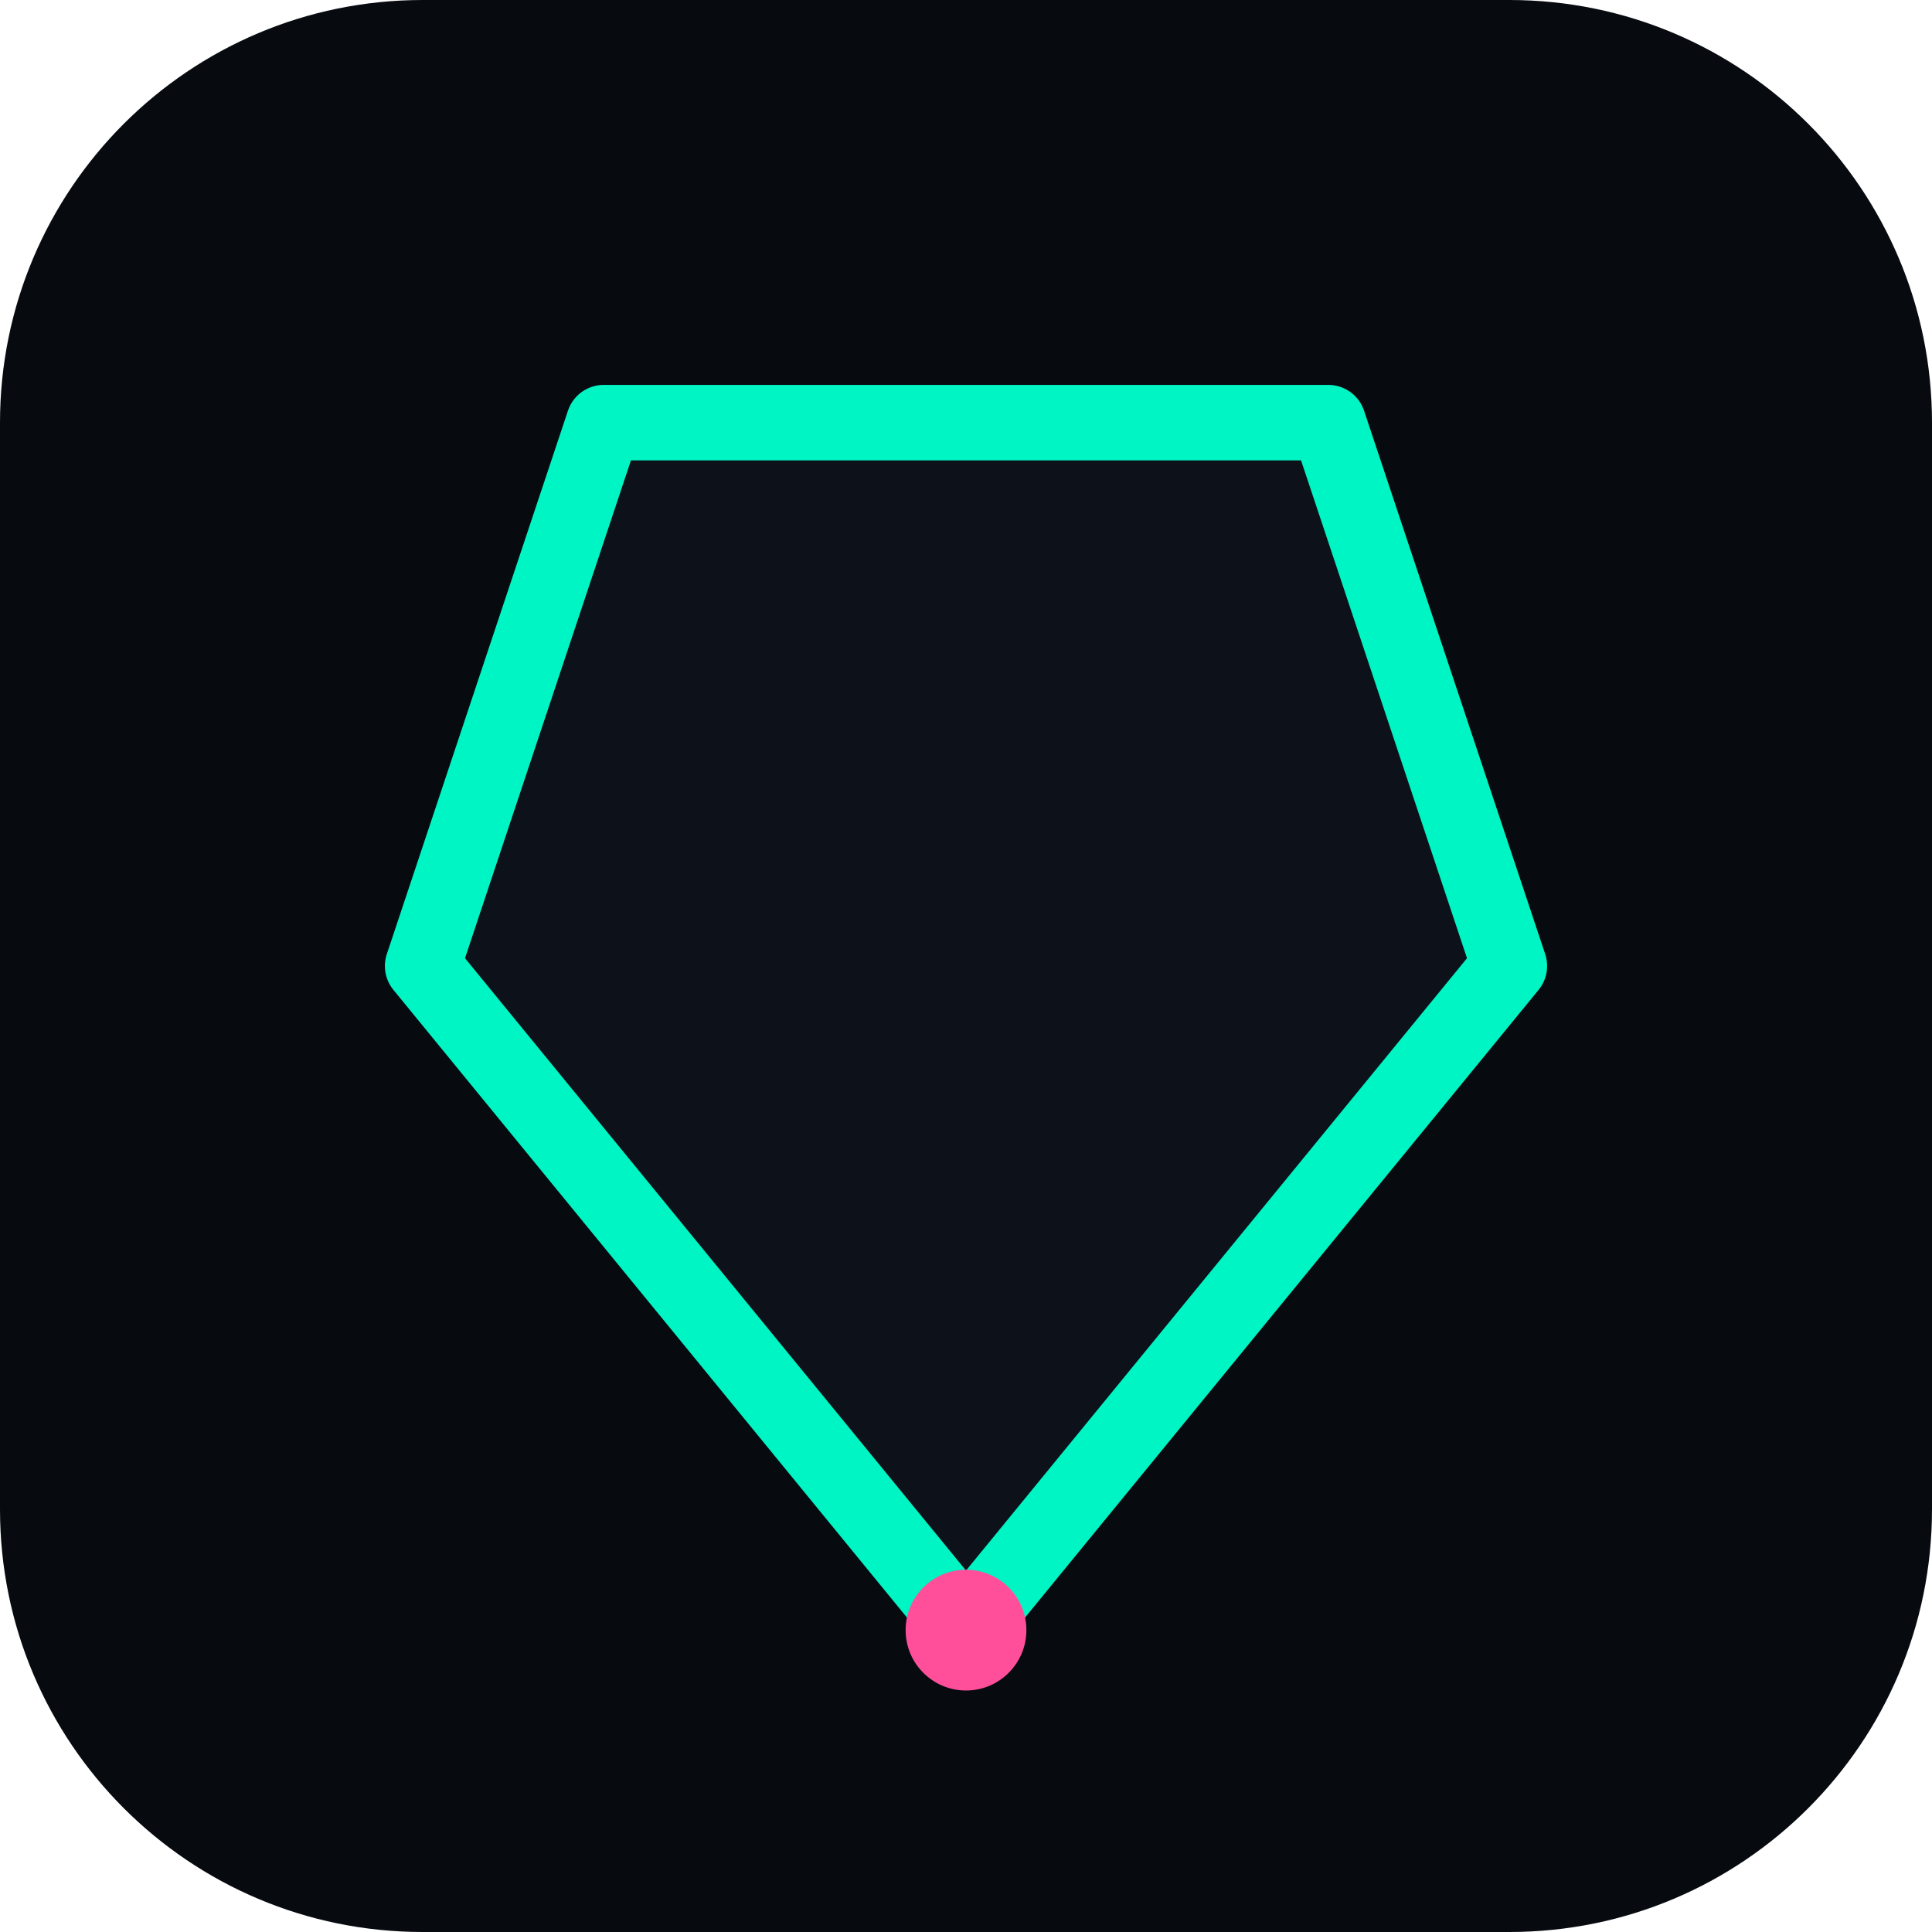
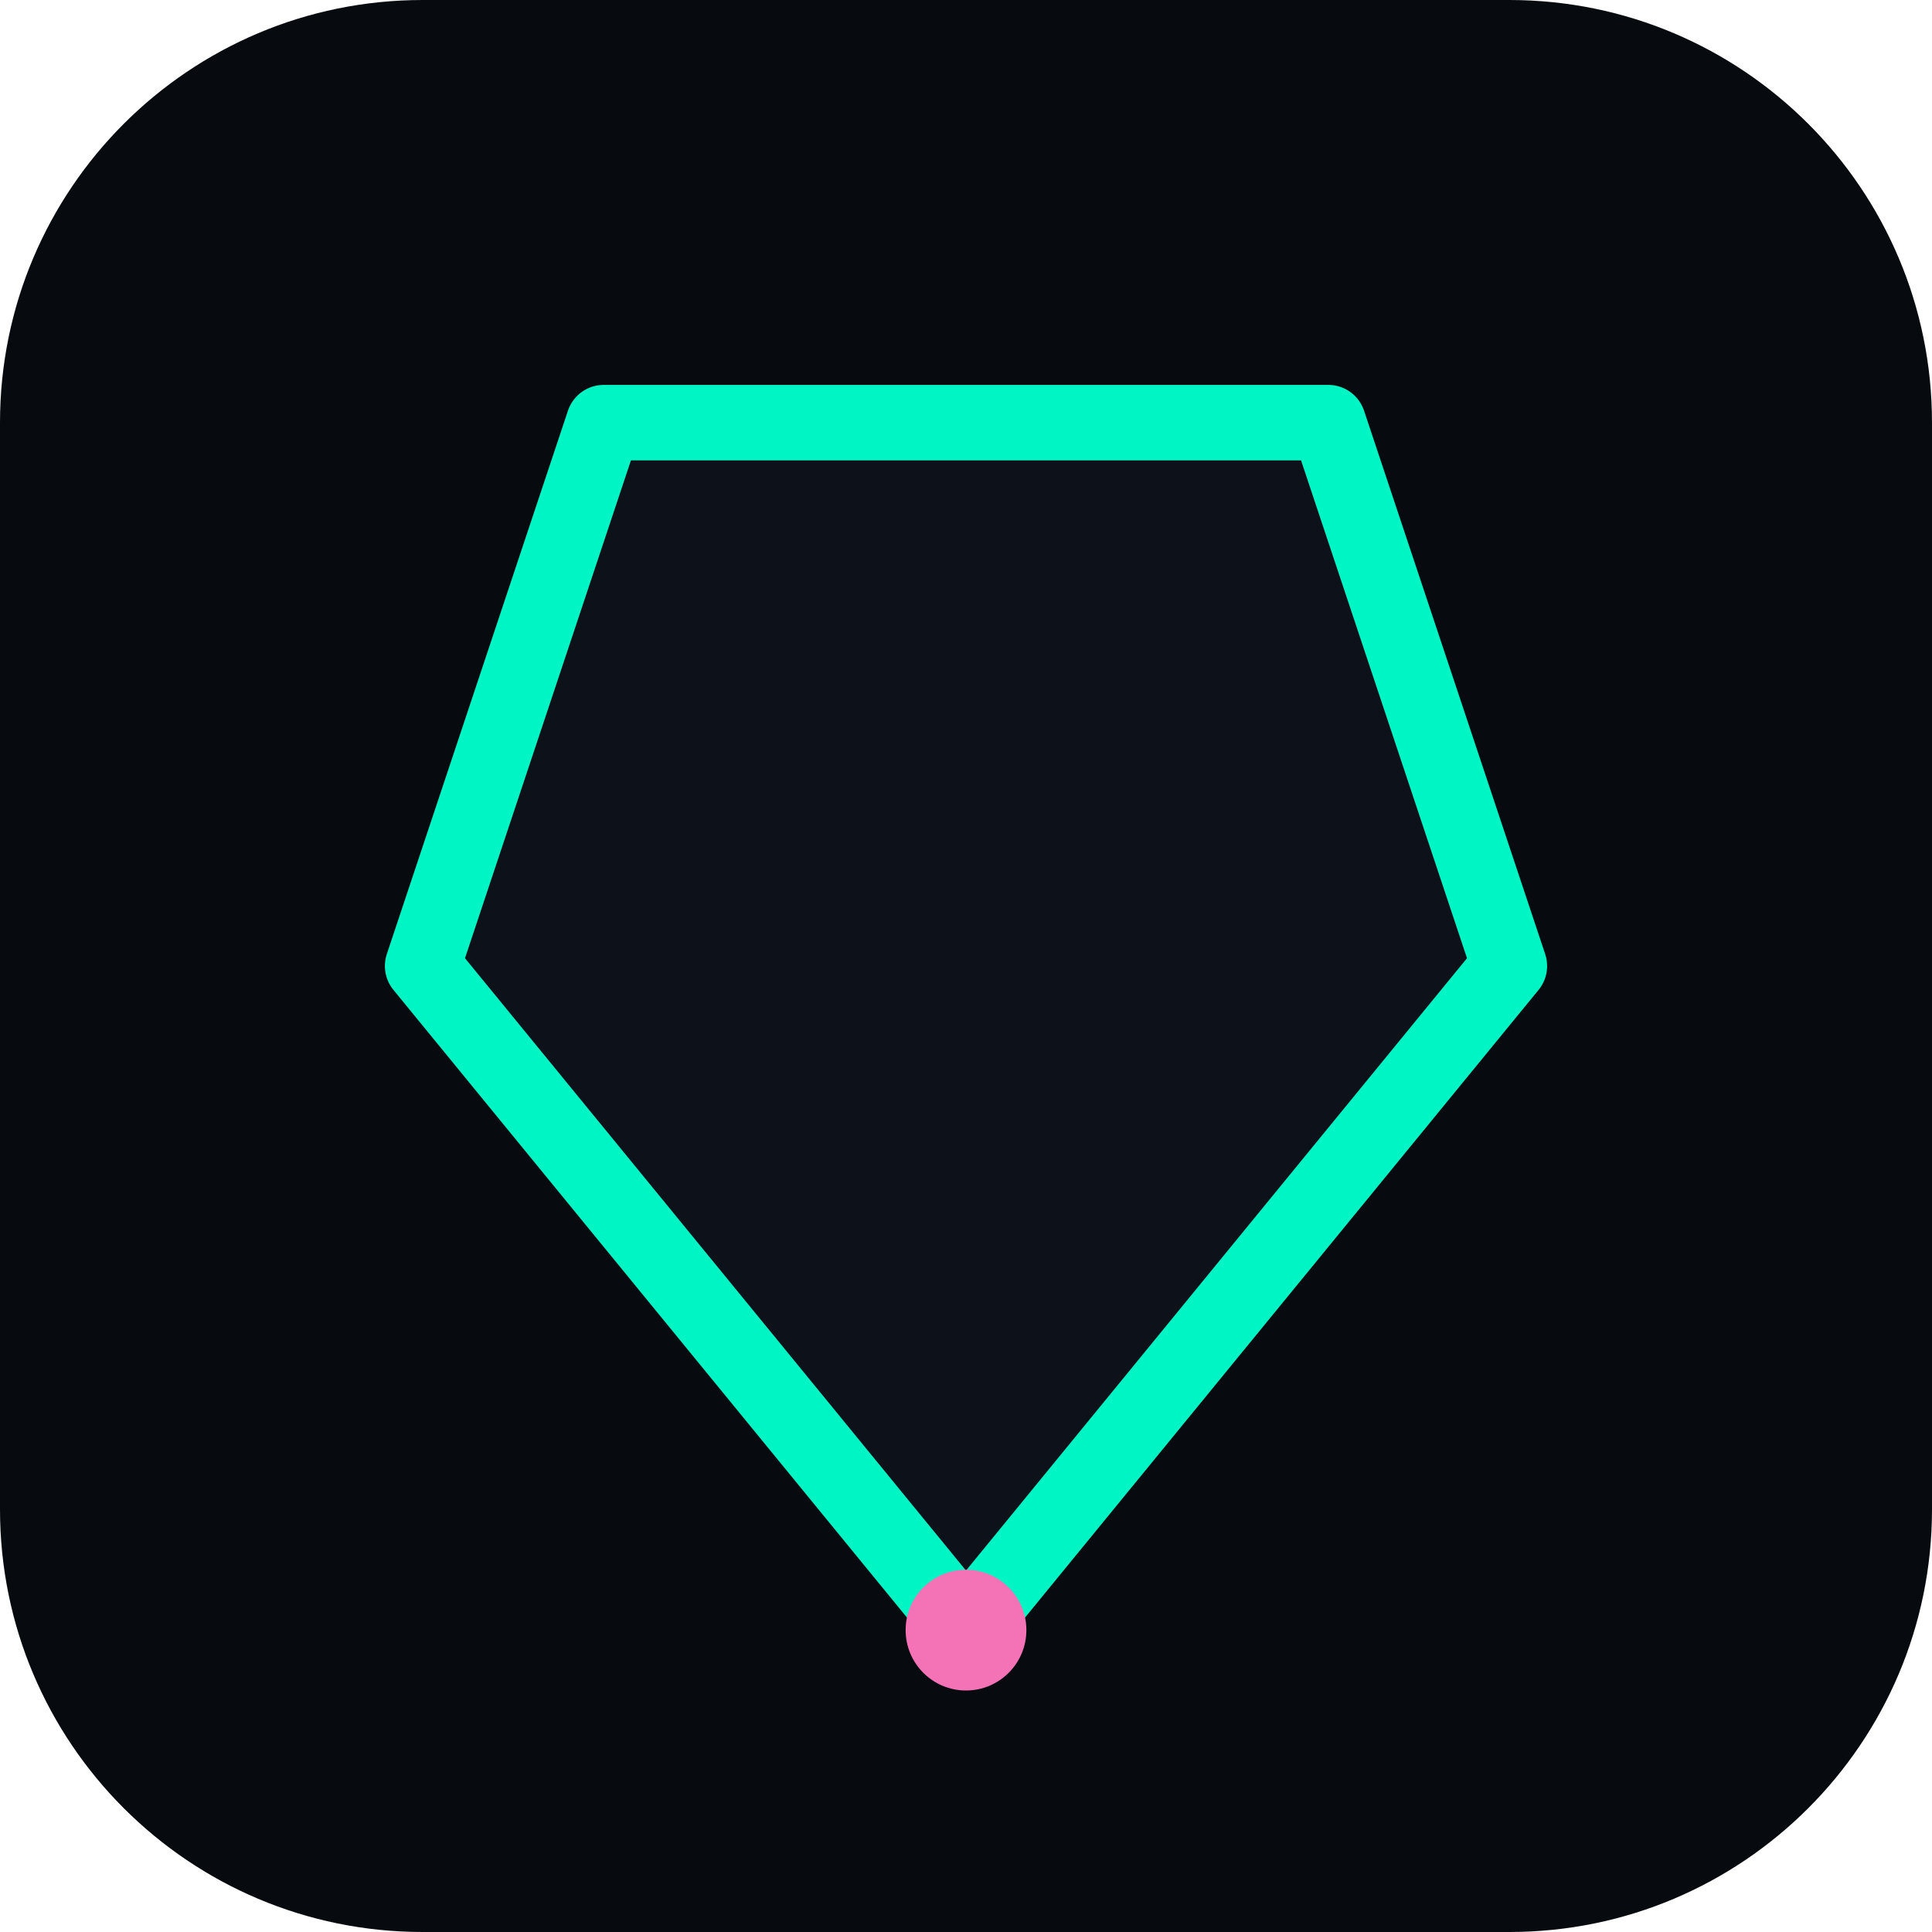
<svg xmlns="http://www.w3.org/2000/svg" viewBox="0 0 32 32" fill="none">
  <rect width="32" height="32" rx="7" fill="#070b10" />
  <path fill="#0d121a" stroke="#00f5c4" stroke-width="1.25" stroke-linejoin="round" d="M10 7h12l3 9-9 11-9-11 3-9Z" />
-   <circle cx="16" cy="27" r="1" fill="#ff4f9a" />
+   <circle cx="16" cy="27" r="1" fill="#f472b6" />
</svg>
